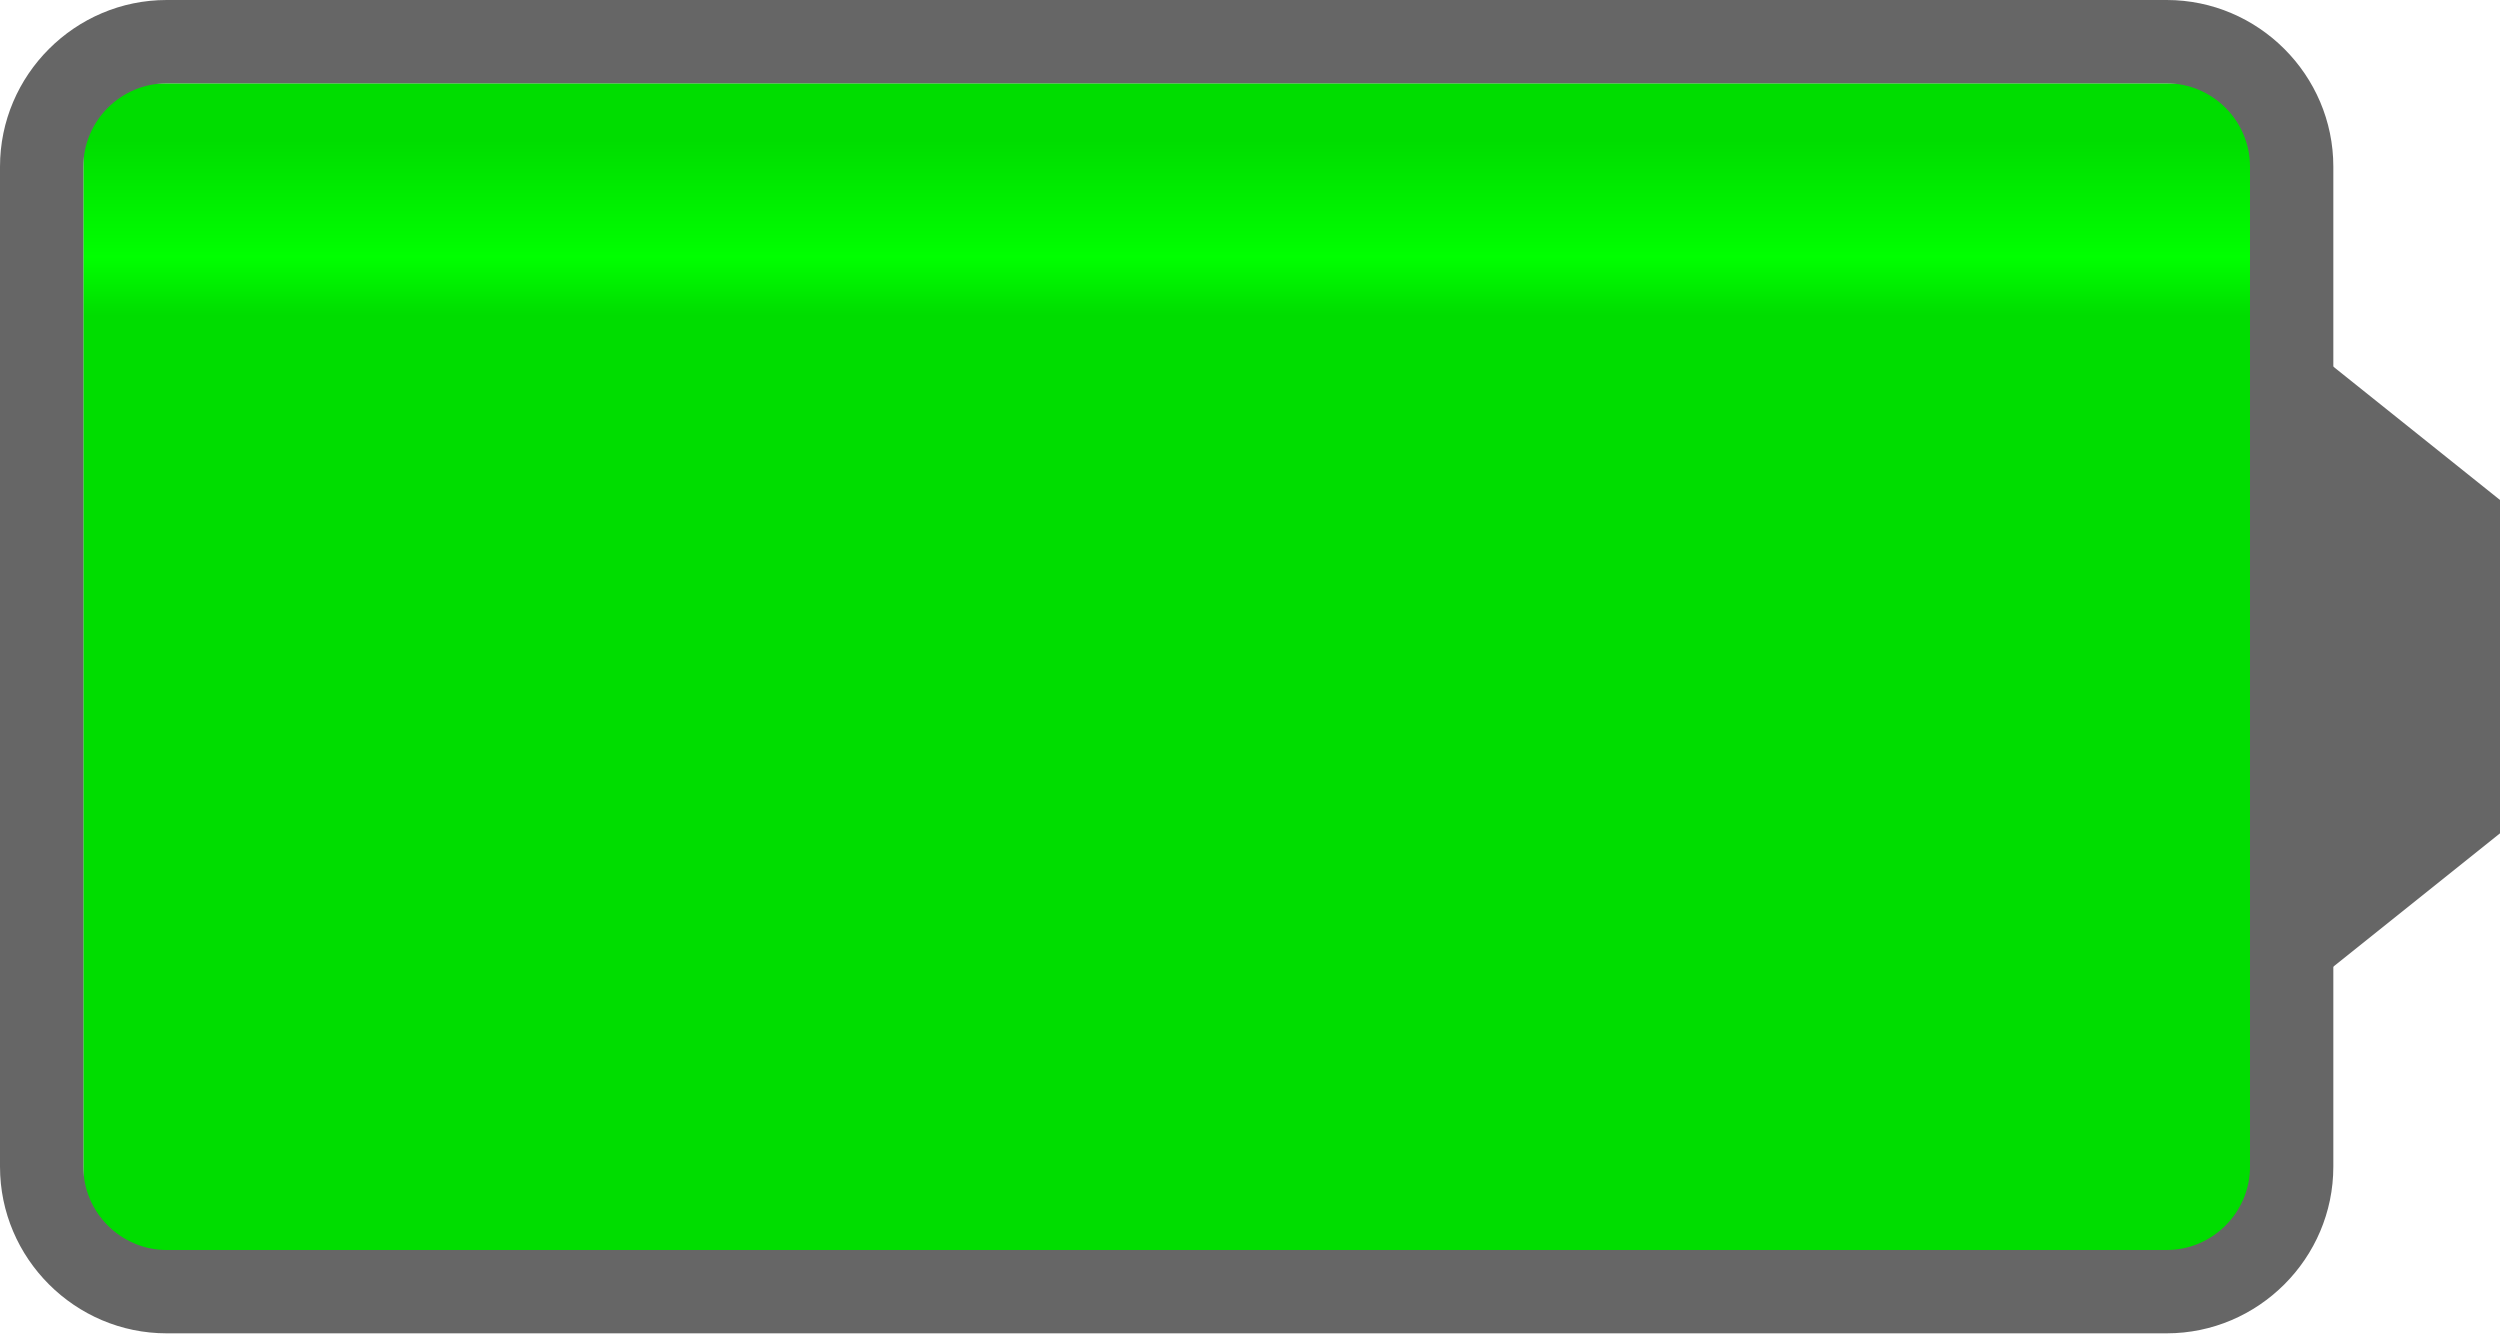
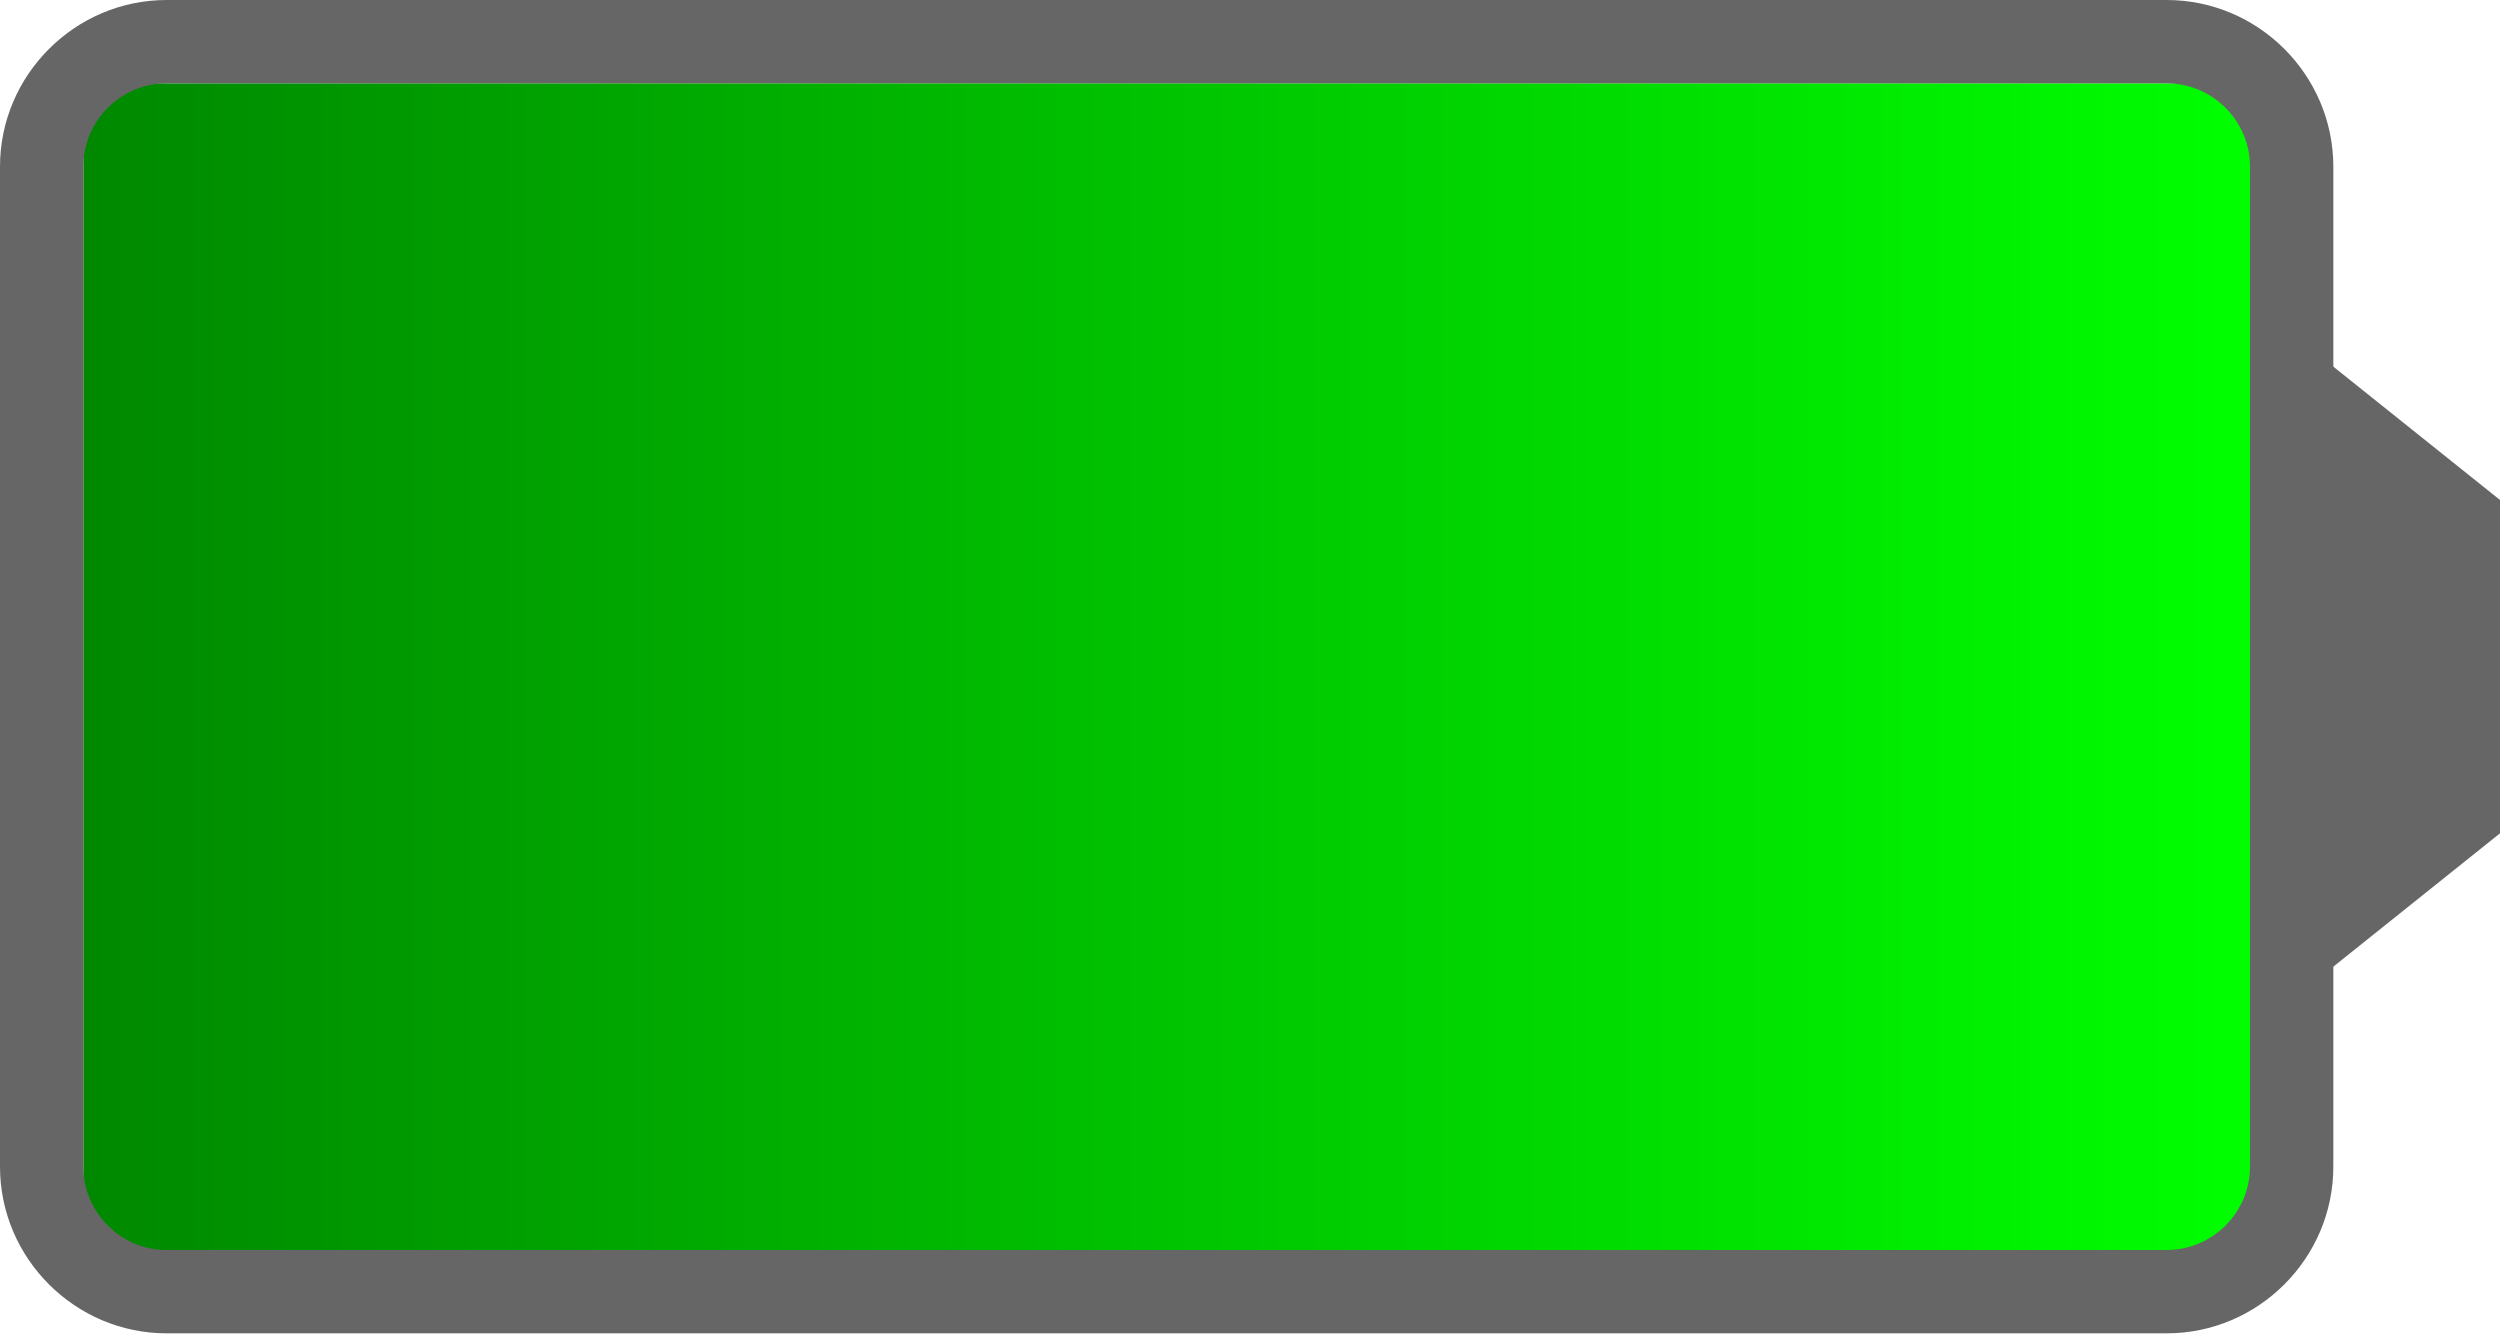
<svg xmlns="http://www.w3.org/2000/svg" width="60px" height="32px" version="1.1">
  <defs>
-     <linearGradient x1="0%" y1="0%" x2="0%" y2="100%" id="charging">
-       <stop offset="0%" stop-color="#0d0" />
-       <stop offset="5%" stop-color="#0d0" />
-       <stop offset="15%" stop-color="#0f0" />
-       <stop offset="20%" stop-color="#0d0" />
-       <stop offset="100%" stop-color="#0d0" />
-       <animate attributeName="y1" dur="5000ms" from="-100%" to="100%" repeatCount="indefinite" />
-       <animate attributeName="y2" dur="5000ms" from="0%" to="200%" repeatCount="indefinite" />
+     <linearGradient x1="0%" y1="0%" x2="100%" y2="0%" spreadMethod="repeat" id="charging">
+       <stop offset="0%" stop-color="#080" />
+       <stop offset="100%" stop-color="#0f0" />
+       <animate attributeName="x1" dur="2000ms" from="0%" to="50%" repeatCount="indefinite" />
+       <animate attributeName="x2" dur="2000ms" from="50%" to="100%" repeatCount="indefinite" />
    </linearGradient>
    <style type="text/css">
        #FillRect { fill: url(#charging); }
        ]</style>
  </defs>
  <g id="Page-1" stroke="none" stroke-width="1" fill="none" fill-rule="evenodd">
    <rect id="FillRect" x="2" y="2" width="52" height="28" />
    <polygon id="Contact" fill="#666666" points="55 24 55 8 60 12 60 20" />
    <path id="Outline" fill="#666666" d="M54,4 L54,28 C54,29.1 53.1,30 52,30 L4,30 C2.9,30 2,29.1 2,28 L2,4 C2,2.9 2.9,2 4,2 L52,2 C53.1,2 54,2.9 54,4 Z M4,0 C1.8,0 0,1.8 0,4 L0,28 C0,30.2 1.8,32 4,32 L52,32 C54.2,32 56,30.2 56,28 L56,4 C56,1.8 54.2,0 52,0 L4,0 Z" />
  </g>
</svg>
